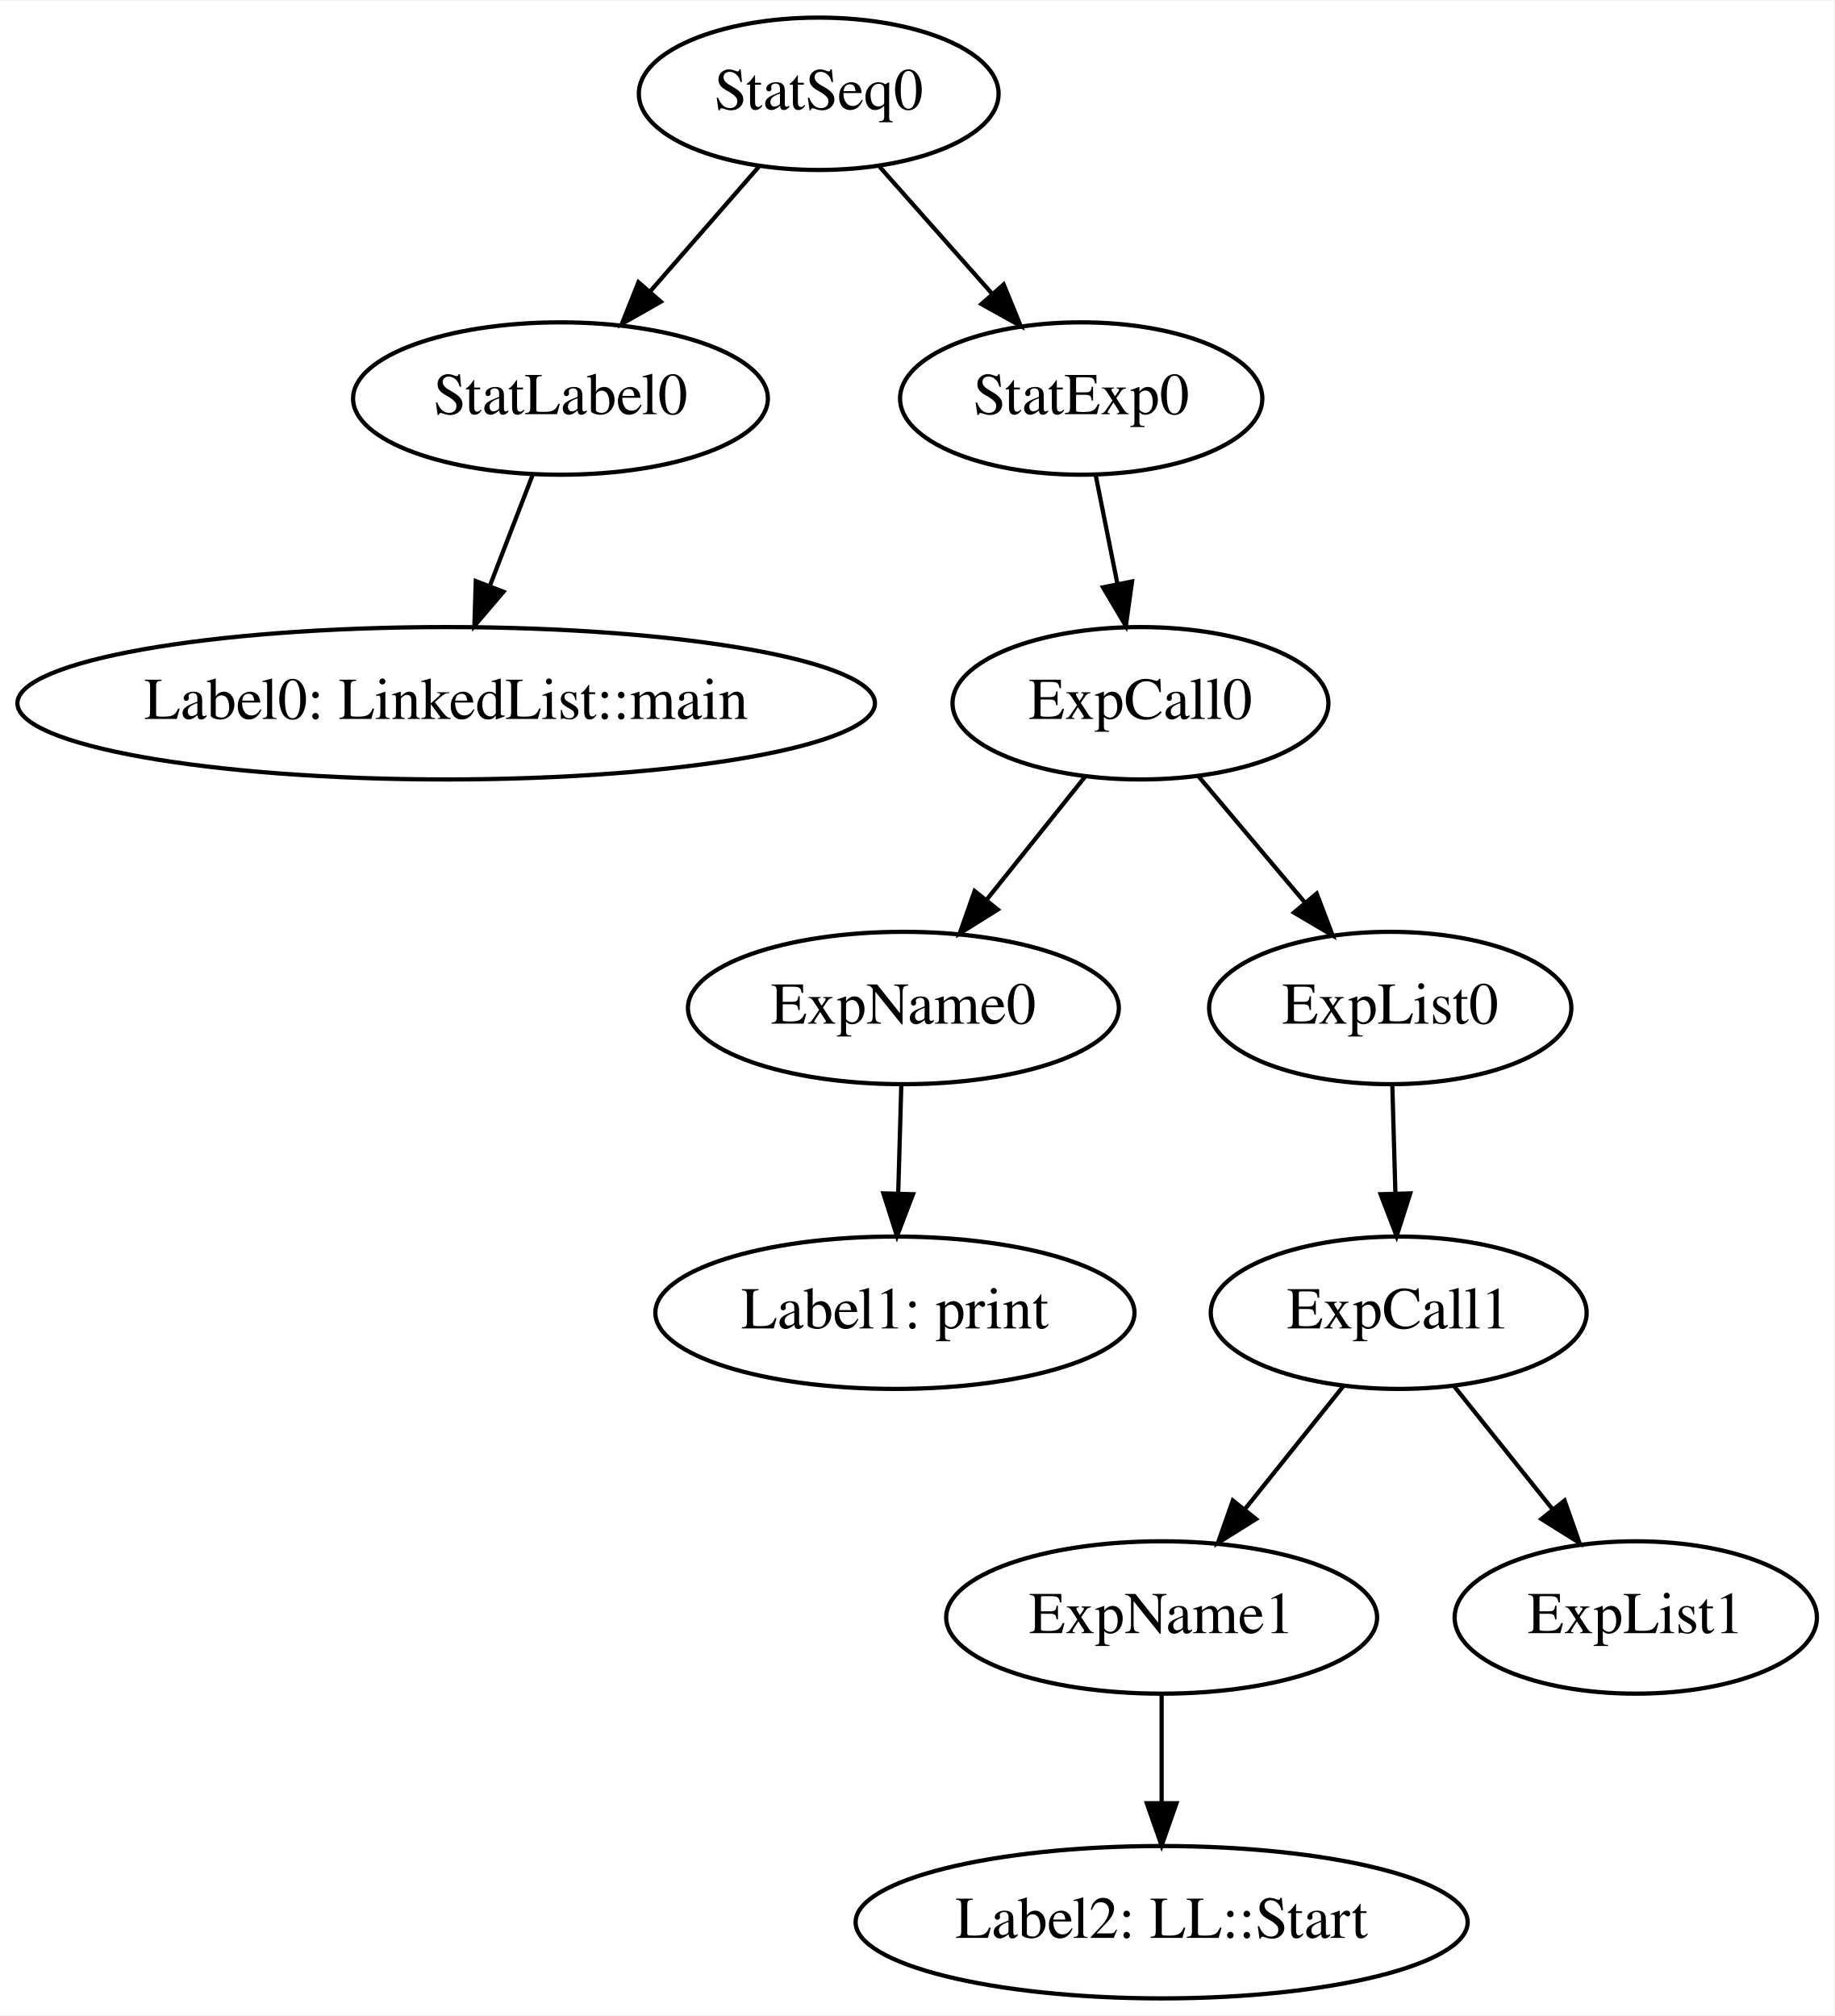
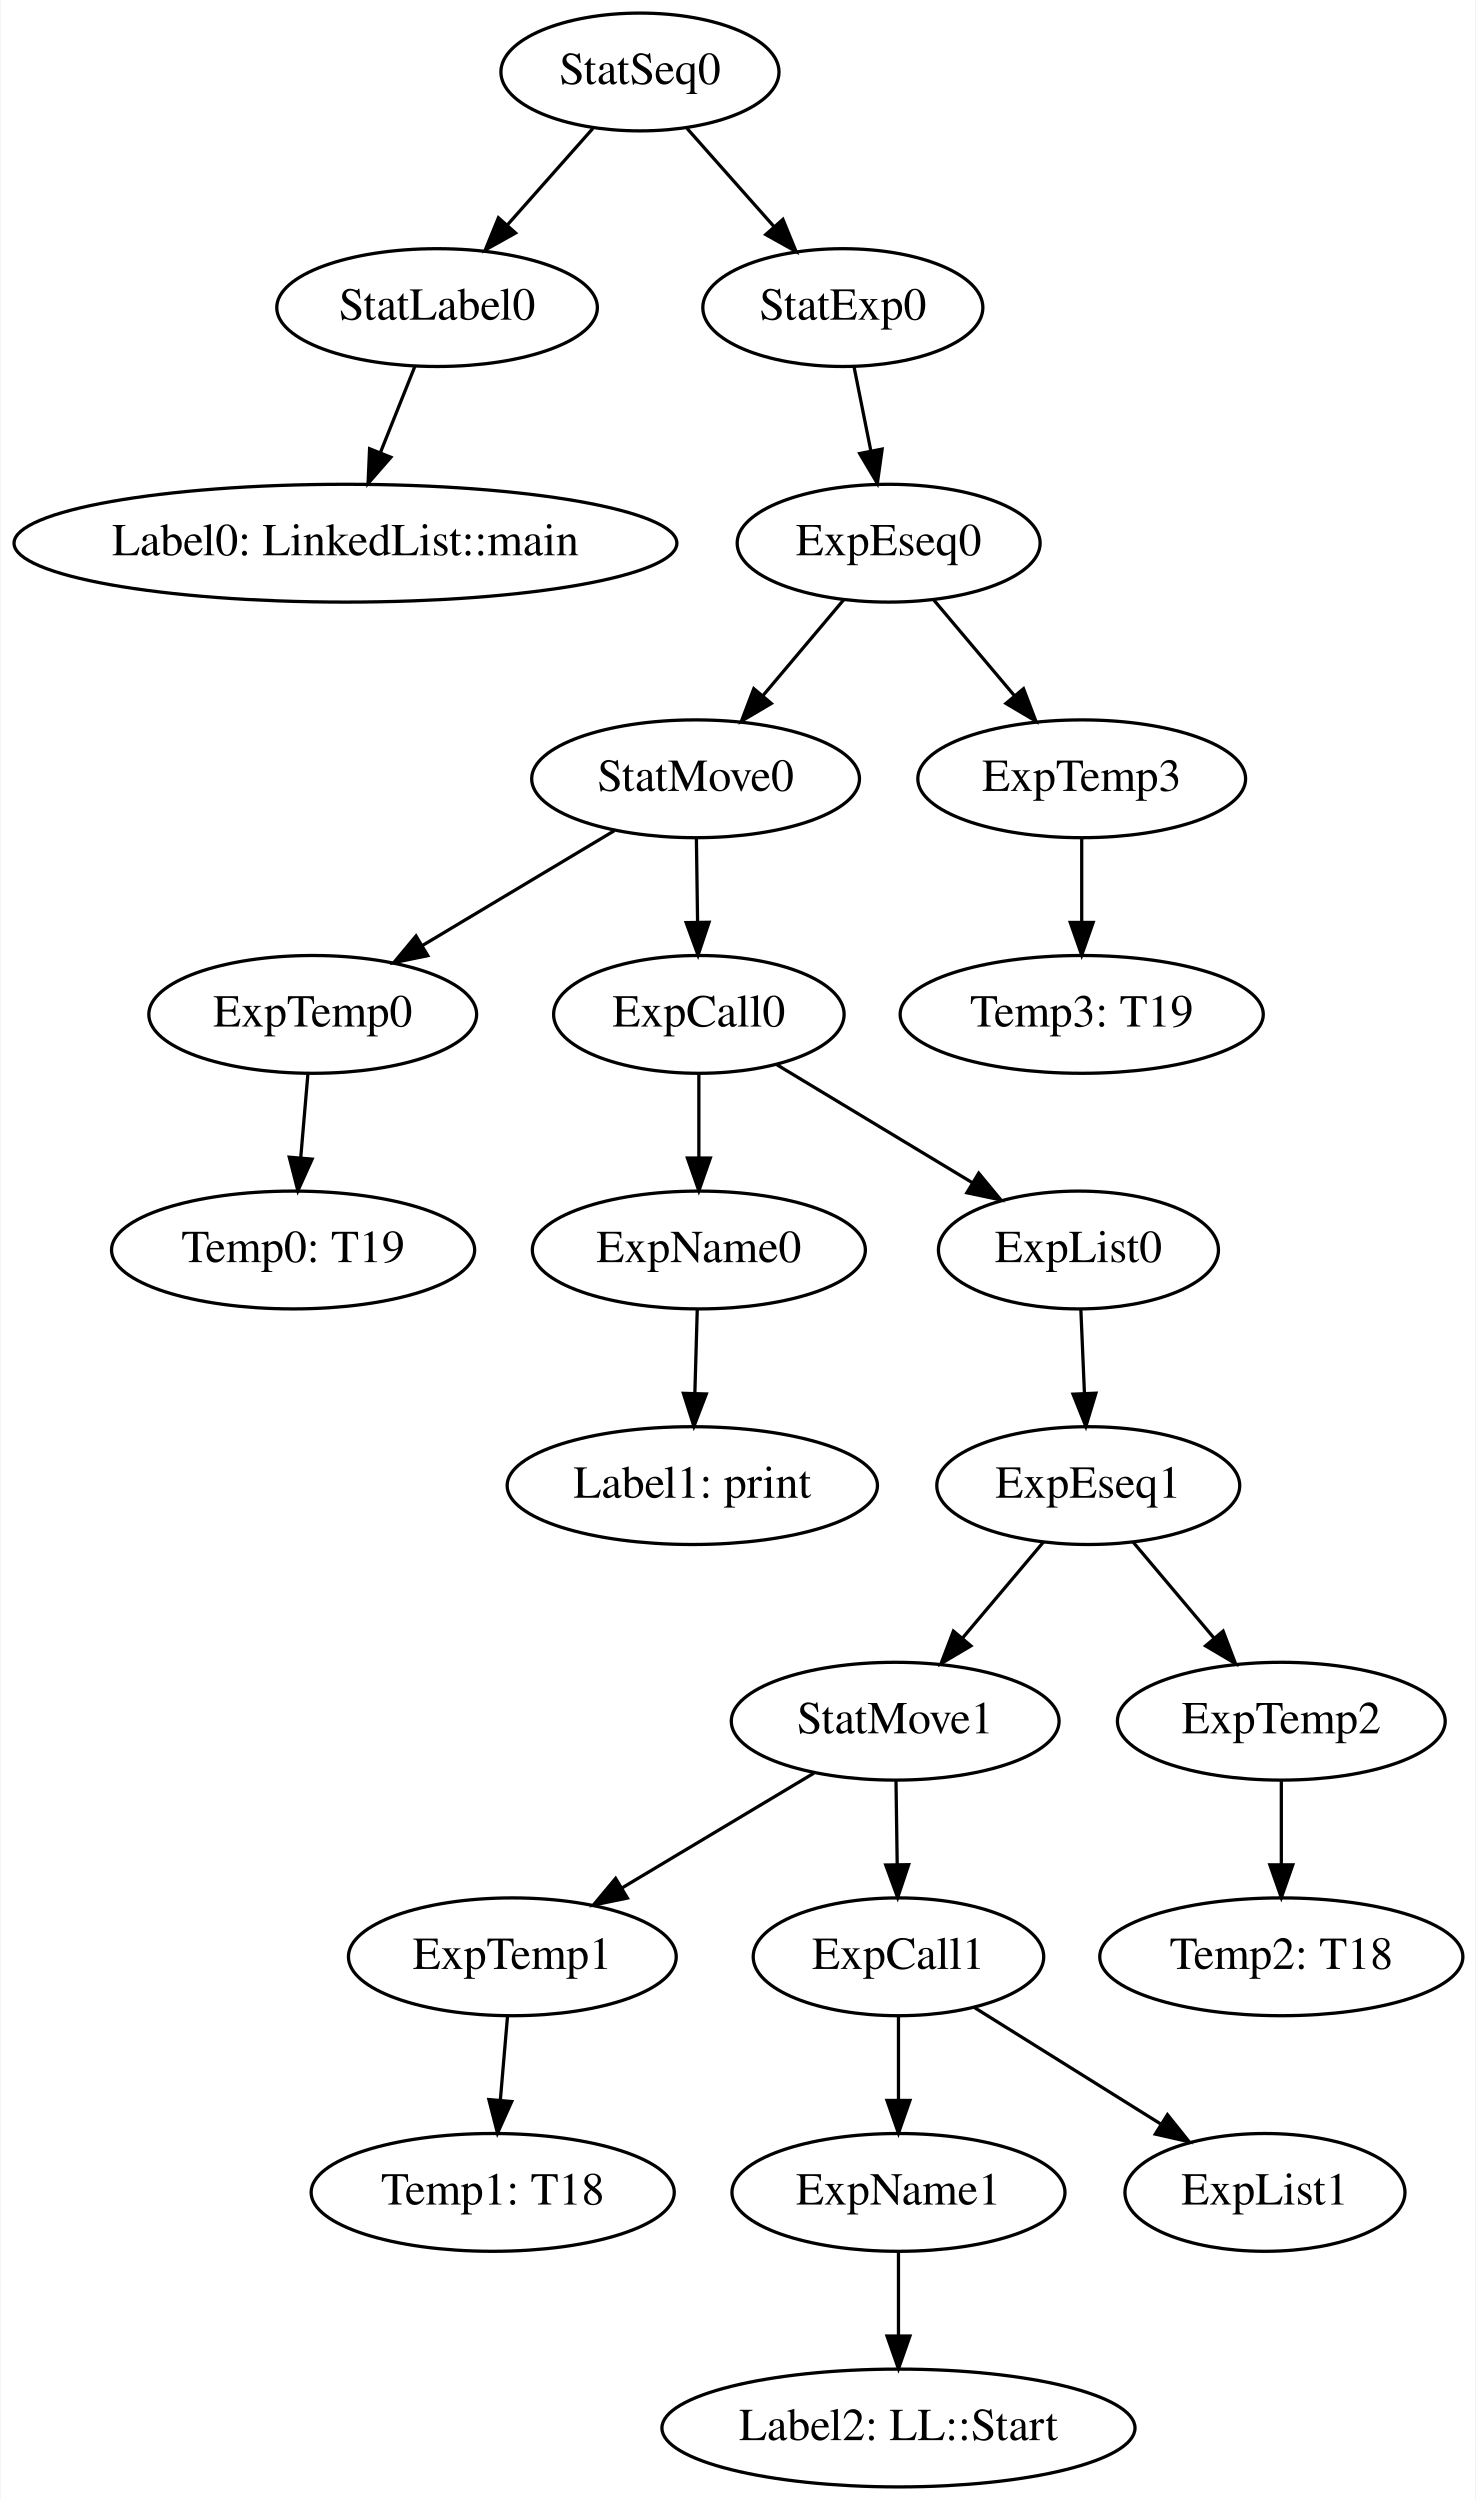
- <svg xmlns="http://www.w3.org/2000/svg" width="433pt" height="476pt" viewBox="0.00 0.00 433.29 476.00">
-   <g id="graph0" class="graph" transform="scale(1 1) rotate(0) translate(4 472)">
-     <polygon fill="white" stroke="none" points="-4,4 -4,-472 429.287,-472 429.287,4 -4,4" />
+ <svg xmlns="http://www.w3.org/2000/svg" width="451pt" height="764pt" viewBox="0.00 0.00 450.64 764.00">
+   <g id="graph0" class="graph" transform="scale(1 1) rotate(0) translate(4 760)">
+     <polygon fill="white" stroke="none" points="-4,4 -4,-760 446.636,-760 446.636,4 -4,4" />
    <g id="node1" class="node">
-       <ellipse fill="none" stroke="black" cx="324.391" cy="-234" rx="42.793" ry="18" />
-       <text text-anchor="middle" x="324.391" y="-230.3" font-family="Times,serif" font-size="14.00">ExpList0</text>
+       <ellipse fill="none" stroke="black" cx="267.391" cy="-594" rx="46.292" ry="18" />
+       <text text-anchor="middle" x="267.391" y="-590.3" font-family="Times,serif" font-size="14.00">ExpEseq0</text>
    </g>
    <g id="node2" class="node">
-       <ellipse fill="none" stroke="black" cx="326.391" cy="-162" rx="44.393" ry="18" />
-       <text text-anchor="middle" x="326.391" y="-158.3" font-family="Times,serif" font-size="14.00">ExpCall1</text>
+       <ellipse fill="none" stroke="black" cx="208.391" cy="-522" rx="50.091" ry="18" />
+       <text text-anchor="middle" x="208.391" y="-518.3" font-family="Times,serif" font-size="14.00">StatMove0</text>
    </g>
    <g id="edge1" class="edge">
-       <path fill="none" stroke="black" d="M324.885,-215.697C325.106,-207.983 325.371,-198.712 325.616,-190.112" />
-       <polygon fill="black" stroke="black" points="329.115,-190.2 325.902,-180.104 322.118,-190 329.115,-190.2" />
+       <path fill="none" stroke="black" d="M253.707,-576.765C246.367,-568.056 237.172,-557.147 228.986,-547.435" />
+       <polygon fill="black" stroke="black" points="231.532,-545.024 222.411,-539.633 226.179,-549.535 231.532,-545.024" />
    </g>
    <g id="node3" class="node">
+       <ellipse fill="none" stroke="black" cx="326.391" cy="-522" rx="50.091" ry="18" />
+       <text text-anchor="middle" x="326.391" y="-518.3" font-family="Times,serif" font-size="14.00">ExpTemp3</text>
+     </g>
+     <g id="edge2" class="edge">
+       <path fill="none" stroke="black" d="M281.075,-576.765C288.415,-568.056 297.61,-557.147 305.796,-547.435" />
+       <polygon fill="black" stroke="black" points="308.603,-549.535 312.371,-539.633 303.25,-545.024 308.603,-549.535" />
+     </g>
+     <g id="node8" class="node">
+       <ellipse fill="none" stroke="black" cx="91.391" cy="-450" rx="50.091" ry="18" />
+       <text text-anchor="middle" x="91.391" y="-446.3" font-family="Times,serif" font-size="14.00">ExpTemp0</text>
+     </g>
+     <g id="edge6" class="edge">
+       <path fill="none" stroke="black" d="M183.578,-506.155C166.515,-495.946 143.652,-482.267 124.963,-471.086" />
+       <polygon fill="black" stroke="black" points="126.546,-467.955 116.168,-465.824 122.952,-473.962 126.546,-467.955" />
+     </g>
+     <g id="node9" class="node">
+       <ellipse fill="none" stroke="black" cx="209.391" cy="-450" rx="44.393" ry="18" />
+       <text text-anchor="middle" x="209.391" y="-446.3" font-family="Times,serif" font-size="14.00">ExpCall0</text>
+     </g>
+     <g id="edge7" class="edge">
+       <path fill="none" stroke="black" d="M208.638,-503.697C208.748,-495.983 208.881,-486.712 209.004,-478.112" />
+       <polygon fill="black" stroke="black" points="212.503,-478.153 209.147,-468.104 205.504,-478.053 212.503,-478.153" />
+     </g>
+     <g id="node16" class="node">
+       <ellipse fill="none" stroke="black" cx="326.391" cy="-450" rx="55.491" ry="18" />
+       <text text-anchor="middle" x="326.391" y="-446.3" font-family="Times,serif" font-size="14.00">Temp3: T19</text>
+     </g>
+     <g id="edge13" class="edge">
+       <path fill="none" stroke="black" d="M326.391,-503.697C326.391,-495.983 326.391,-486.712 326.391,-478.112" />
+       <polygon fill="black" stroke="black" points="329.891,-478.104 326.391,-468.104 322.891,-478.104 329.891,-478.104" />
+     </g>
+     <g id="node4" class="node">
+       <ellipse fill="none" stroke="black" cx="387.391" cy="-234" rx="50.091" ry="18" />
+       <text text-anchor="middle" x="387.391" y="-230.3" font-family="Times,serif" font-size="14.00">ExpTemp2</text>
+     </g>
+     <g id="node5" class="node">
+       <ellipse fill="none" stroke="black" cx="387.391" cy="-162" rx="55.491" ry="18" />
+       <text text-anchor="middle" x="387.391" y="-158.3" font-family="Times,serif" font-size="14.00">Temp2: T18</text>
+     </g>
+     <g id="edge3" class="edge">
+       <path fill="none" stroke="black" d="M387.391,-215.697C387.391,-207.983 387.391,-198.712 387.391,-190.112" />
+       <polygon fill="black" stroke="black" points="390.891,-190.104 387.391,-180.104 383.891,-190.104 390.891,-190.104" />
+     </g>
+     <g id="node6" class="node">
+       <ellipse fill="none" stroke="black" cx="328.391" cy="-306" rx="46.292" ry="18" />
+       <text text-anchor="middle" x="328.391" y="-302.3" font-family="Times,serif" font-size="14.00">ExpEseq1</text>
+     </g>
+     <g id="edge5" class="edge">
+       <path fill="none" stroke="black" d="M342.075,-288.765C349.415,-280.056 358.61,-269.147 366.796,-259.435" />
+       <polygon fill="black" stroke="black" points="369.603,-261.535 373.371,-251.633 364.25,-257.024 369.603,-261.535" />
+     </g>
+     <g id="node7" class="node">
+       <ellipse fill="none" stroke="black" cx="269.391" cy="-234" rx="50.091" ry="18" />
+       <text text-anchor="middle" x="269.391" y="-230.3" font-family="Times,serif" font-size="14.00">StatMove1</text>
+     </g>
+     <g id="edge4" class="edge">
+       <path fill="none" stroke="black" d="M314.707,-288.765C307.367,-280.056 298.172,-269.147 289.986,-259.435" />
+       <polygon fill="black" stroke="black" points="292.532,-257.024 283.411,-251.633 287.179,-261.535 292.532,-257.024" />
+     </g>
+     <g id="node11" class="node">
+       <ellipse fill="none" stroke="black" cx="270.391" cy="-162" rx="44.393" ry="18" />
+       <text text-anchor="middle" x="270.391" y="-158.3" font-family="Times,serif" font-size="14.00">ExpCall1</text>
+     </g>
+     <g id="edge22" class="edge">
+       <path fill="none" stroke="black" d="M269.638,-215.697C269.748,-207.983 269.881,-198.712 270.004,-190.112" />
+       <polygon fill="black" stroke="black" points="273.503,-190.153 270.147,-180.104 266.504,-190.053 273.503,-190.153" />
+     </g>
+     <g id="node22" class="node">
+       <ellipse fill="none" stroke="black" cx="152.391" cy="-162" rx="50.091" ry="18" />
+       <text text-anchor="middle" x="152.391" y="-158.3" font-family="Times,serif" font-size="14.00">ExpTemp1</text>
+     </g>
+     <g id="edge21" class="edge">
+       <path fill="none" stroke="black" d="M244.578,-218.155C227.515,-207.946 204.652,-194.267 185.963,-183.086" />
+       <polygon fill="black" stroke="black" points="187.546,-179.955 177.168,-177.824 183.952,-185.962 187.546,-179.955" />
+     </g>
+     <g id="node15" class="node">
+       <ellipse fill="none" stroke="black" cx="85.391" cy="-378" rx="55.491" ry="18" />
+       <text text-anchor="middle" x="85.391" y="-374.3" font-family="Times,serif" font-size="14.00">Temp0: T19</text>
+     </g>
+     <g id="edge12" class="edge">
+       <path fill="none" stroke="black" d="M89.908,-431.697C89.247,-423.983 88.452,-414.712 87.715,-406.112" />
+       <polygon fill="black" stroke="black" points="91.198,-405.769 86.857,-396.104 84.224,-406.367 91.198,-405.769" />
+     </g>
+     <g id="node10" class="node">
+       <ellipse fill="none" stroke="black" cx="325.391" cy="-378" rx="42.793" ry="18" />
+       <text text-anchor="middle" x="325.391" y="-374.3" font-family="Times,serif" font-size="14.00">ExpList0</text>
+     </g>
+     <g id="edge19" class="edge">
+       <path fill="none" stroke="black" d="M233.145,-434.666C250.426,-424.237 274.026,-409.996 293.029,-398.529" />
+       <polygon fill="black" stroke="black" points="294.915,-401.479 301.669,-393.315 291.298,-395.485 294.915,-401.479" />
+     </g>
+     <g id="node20" class="node">
+       <ellipse fill="none" stroke="black" cx="209.391" cy="-378" rx="50.892" ry="18" />
+       <text text-anchor="middle" x="209.391" y="-374.3" font-family="Times,serif" font-size="14.00">ExpName0</text>
+     </g>
+     <g id="edge18" class="edge">
+       <path fill="none" stroke="black" d="M209.391,-431.697C209.391,-423.983 209.391,-414.712 209.391,-406.112" />
+       <polygon fill="black" stroke="black" points="212.891,-406.104 209.391,-396.104 205.891,-406.104 212.891,-406.104" />
+     </g>
+     <g id="edge8" class="edge">
+       <path fill="none" stroke="black" d="M326.133,-359.697C326.463,-351.983 326.86,-342.712 327.229,-334.112" />
+       <polygon fill="black" stroke="black" points="330.726,-334.245 327.658,-324.104 323.733,-333.945 330.726,-334.245" />
+     </g>
+     <g id="node12" class="node">
      <ellipse fill="none" stroke="black" cx="270.391" cy="-90" rx="50.892" ry="18" />
      <text text-anchor="middle" x="270.391" y="-86.3" font-family="Times,serif" font-size="14.00">ExpName1</text>
    </g>
-     <g id="edge2" class="edge">
-       <path fill="none" stroke="black" d="M313.403,-144.765C306.505,-136.143 297.883,-125.365 290.172,-115.727" />
-       <polygon fill="black" stroke="black" points="292.678,-113.256 283.698,-107.633 287.212,-117.629 292.678,-113.256" />
+     <g id="edge9" class="edge">
+       <path fill="none" stroke="black" d="M270.391,-143.697C270.391,-135.983 270.391,-126.712 270.391,-118.112" />
+       <polygon fill="black" stroke="black" points="273.891,-118.104 270.391,-108.104 266.891,-118.104 273.891,-118.104" />
    </g>
-     <g id="node4" class="node">
+     <g id="node13" class="node">
      <ellipse fill="none" stroke="black" cx="382.391" cy="-90" rx="42.793" ry="18" />
      <text text-anchor="middle" x="382.391" y="-86.3" font-family="Times,serif" font-size="14.00">ExpList1</text>
    </g>
-     <g id="edge3" class="edge">
-       <path fill="none" stroke="black" d="M339.379,-144.765C346.277,-136.143 354.899,-125.365 362.61,-115.727" />
-       <polygon fill="black" stroke="black" points="365.57,-117.629 369.084,-107.633 360.104,-113.256 365.57,-117.629" />
+     <g id="edge10" class="edge">
+       <path fill="none" stroke="black" d="M293.597,-146.496C310.116,-136.172 332.513,-122.174 350.68,-110.819" />
+       <polygon fill="black" stroke="black" points="352.589,-113.753 359.214,-105.485 348.879,-107.818 352.589,-113.753" />
    </g>
-     <g id="node5" class="node">
+     <g id="node24" class="node">
      <ellipse fill="none" stroke="black" cx="270.391" cy="-18" rx="72.287" ry="18" />
      <text text-anchor="middle" x="270.391" y="-14.3" font-family="Times,serif" font-size="14.00">Label2: LL::Start</text>
    </g>
-     <g id="edge4" class="edge">
+     <g id="edge23" class="edge">
      <path fill="none" stroke="black" d="M270.391,-71.697C270.391,-63.983 270.391,-54.712 270.391,-46.112" />
      <polygon fill="black" stroke="black" points="273.891,-46.104 270.391,-36.104 266.891,-46.104 273.891,-46.104" />
    </g>
-     <g id="node6" class="node">
-       <ellipse fill="none" stroke="black" cx="251.391" cy="-378" rx="42.793" ry="18" />
-       <text text-anchor="middle" x="251.391" y="-374.3" font-family="Times,serif" font-size="14.00">StatExp0</text>
-     </g>
-     <g id="node7" class="node">
-       <ellipse fill="none" stroke="black" cx="265.391" cy="-306" rx="44.393" ry="18" />
-       <text text-anchor="middle" x="265.391" y="-302.3" font-family="Times,serif" font-size="14.00">ExpCall0</text>
-     </g>
-     <g id="edge5" class="edge">
-       <path fill="none" stroke="black" d="M254.78,-360.055C256.322,-352.346 258.186,-343.027 259.918,-334.364" />
-       <polygon fill="black" stroke="black" points="263.407,-334.768 261.936,-324.275 256.543,-333.395 263.407,-334.768" />
-     </g>
-     <g id="edge8" class="edge">
-       <path fill="none" stroke="black" d="M279.075,-288.765C286.522,-279.93 295.877,-268.83 304.151,-259.014" />
-       <polygon fill="black" stroke="black" points="307.013,-261.049 310.781,-251.147 301.66,-256.538 307.013,-261.049" />
-     </g>
-     <g id="node10" class="node">
-       <ellipse fill="none" stroke="black" cx="209.391" cy="-234" rx="50.892" ry="18" />
-       <text text-anchor="middle" x="209.391" y="-230.3" font-family="Times,serif" font-size="14.00">ExpName0</text>
-     </g>
-     <g id="edge7" class="edge">
-       <path fill="none" stroke="black" d="M252.403,-288.765C245.505,-280.143 236.883,-269.365 229.172,-259.727" />
-       <polygon fill="black" stroke="black" points="231.678,-257.256 222.698,-251.633 226.212,-261.629 231.678,-257.256" />
-     </g>
-     <g id="node8" class="node">
-       <ellipse fill="none" stroke="black" cx="128.391" cy="-378" rx="48.993" ry="18" />
-       <text text-anchor="middle" x="128.391" y="-374.3" font-family="Times,serif" font-size="14.00">StatLabel0</text>
-     </g>
-     <g id="node9" class="node">
-       <ellipse fill="none" stroke="black" cx="101.391" cy="-306" rx="101.282" ry="18" />
-       <text text-anchor="middle" x="101.391" y="-302.3" font-family="Times,serif" font-size="14.00">Label0: LinkedList::main</text>
-     </g>
-     <g id="edge6" class="edge">
-       <path fill="none" stroke="black" d="M121.855,-360.055C118.816,-352.176 115.129,-342.617 111.726,-333.794" />
-       <polygon fill="black" stroke="black" points="114.919,-332.346 108.054,-324.275 108.388,-334.865 114.919,-332.346" />
-     </g>
-     <g id="node12" class="node">
-       <ellipse fill="none" stroke="black" cx="207.391" cy="-162" rx="56.59" ry="18" />
-       <text text-anchor="middle" x="207.391" y="-158.3" font-family="Times,serif" font-size="14.00">Label1: print</text>
+     <g id="node14" class="node">
+       <ellipse fill="none" stroke="black" cx="253.391" cy="-666" rx="42.793" ry="18" />
+       <text text-anchor="middle" x="253.391" y="-662.3" font-family="Times,serif" font-size="14.00">StatExp0</text>
    </g>
    <g id="edge11" class="edge">
-       <path fill="none" stroke="black" d="M208.897,-215.697C208.676,-207.983 208.411,-198.712 208.166,-190.112" />
-       <polygon fill="black" stroke="black" points="211.664,-190 207.88,-180.104 204.667,-190.2 211.664,-190" />
+       <path fill="none" stroke="black" d="M256.78,-648.055C258.322,-640.346 260.186,-631.027 261.918,-622.364" />
+       <polygon fill="black" stroke="black" points="265.407,-622.768 263.936,-612.275 258.543,-621.395 265.407,-622.768" />
    </g>
-     <g id="node11" class="node">
-       <ellipse fill="none" stroke="black" cx="189.391" cy="-450" rx="42.494" ry="18" />
-       <text text-anchor="middle" x="189.391" y="-446.3" font-family="Times,serif" font-size="14.00">StatSeq0</text>
+     <g id="node17" class="node">
+       <ellipse fill="none" stroke="black" cx="191.391" cy="-738" rx="42.494" ry="18" />
+       <text text-anchor="middle" x="191.391" y="-734.3" font-family="Times,serif" font-size="14.00">StatSeq0</text>
    </g>
-     <g id="edge10" class="edge">
-       <path fill="none" stroke="black" d="M203.771,-432.765C211.674,-423.841 221.624,-412.608 230.382,-402.719" />
-       <polygon fill="black" stroke="black" points="233.079,-404.954 237.089,-395.147 227.839,-400.313 233.079,-404.954" />
+     <g id="edge15" class="edge">
+       <path fill="none" stroke="black" d="M205.771,-720.765C213.674,-711.841 223.624,-700.608 232.382,-690.719" />
+       <polygon fill="black" stroke="black" points="235.079,-692.954 239.089,-683.147 229.839,-688.313 235.079,-692.954" />
    </g>
-     <g id="edge9" class="edge">
-       <path fill="none" stroke="black" d="M175.243,-432.765C167.654,-424.056 158.147,-413.147 149.684,-403.435" />
-       <polygon fill="black" stroke="black" points="152.094,-400.873 142.886,-395.633 146.817,-405.472 152.094,-400.873" />
+     <g id="node18" class="node">
+       <ellipse fill="none" stroke="black" cx="129.391" cy="-666" rx="48.993" ry="18" />
+       <text text-anchor="middle" x="129.391" y="-662.3" font-family="Times,serif" font-size="14.00">StatLabel0</text>
+     </g>
+     <g id="edge14" class="edge">
+       <path fill="none" stroke="black" d="M177.011,-720.765C169.221,-711.969 159.442,-700.928 150.776,-691.144" />
+       <polygon fill="black" stroke="black" points="153.374,-688.799 144.123,-683.633 148.134,-693.44 153.374,-688.799" />
+     </g>
+     <g id="node19" class="node">
+       <ellipse fill="none" stroke="black" cx="101.391" cy="-594" rx="101.282" ry="18" />
+       <text text-anchor="middle" x="101.391" y="-590.3" font-family="Times,serif" font-size="14.00">Label0: LinkedList::main</text>
+     </g>
+     <g id="edge16" class="edge">
+       <path fill="none" stroke="black" d="M122.613,-648.055C119.461,-640.176 115.638,-630.617 112.109,-621.794" />
+       <polygon fill="black" stroke="black" points="115.265,-620.26 108.301,-612.275 108.765,-622.86 115.265,-620.26" />
+     </g>
+     <g id="node21" class="node">
+       <ellipse fill="none" stroke="black" cx="207.391" cy="-306" rx="56.59" ry="18" />
+       <text text-anchor="middle" x="207.391" y="-302.3" font-family="Times,serif" font-size="14.00">Label1: print</text>
+     </g>
+     <g id="edge17" class="edge">
+       <path fill="none" stroke="black" d="M208.897,-359.697C208.676,-351.983 208.411,-342.712 208.166,-334.112" />
+       <polygon fill="black" stroke="black" points="211.664,-334 207.88,-324.104 204.667,-334.2 211.664,-334" />
+     </g>
+     <g id="node23" class="node">
+       <ellipse fill="none" stroke="black" cx="146.391" cy="-90" rx="55.491" ry="18" />
+       <text text-anchor="middle" x="146.391" y="-86.3" font-family="Times,serif" font-size="14.00">Temp1: T18</text>
+     </g>
+     <g id="edge20" class="edge">
+       <path fill="none" stroke="black" d="M150.908,-143.697C150.247,-135.983 149.452,-126.712 148.715,-118.112" />
+       <polygon fill="black" stroke="black" points="152.198,-117.769 147.857,-108.104 145.224,-118.367 152.198,-117.769" />
    </g>
  </g>
</svg>
